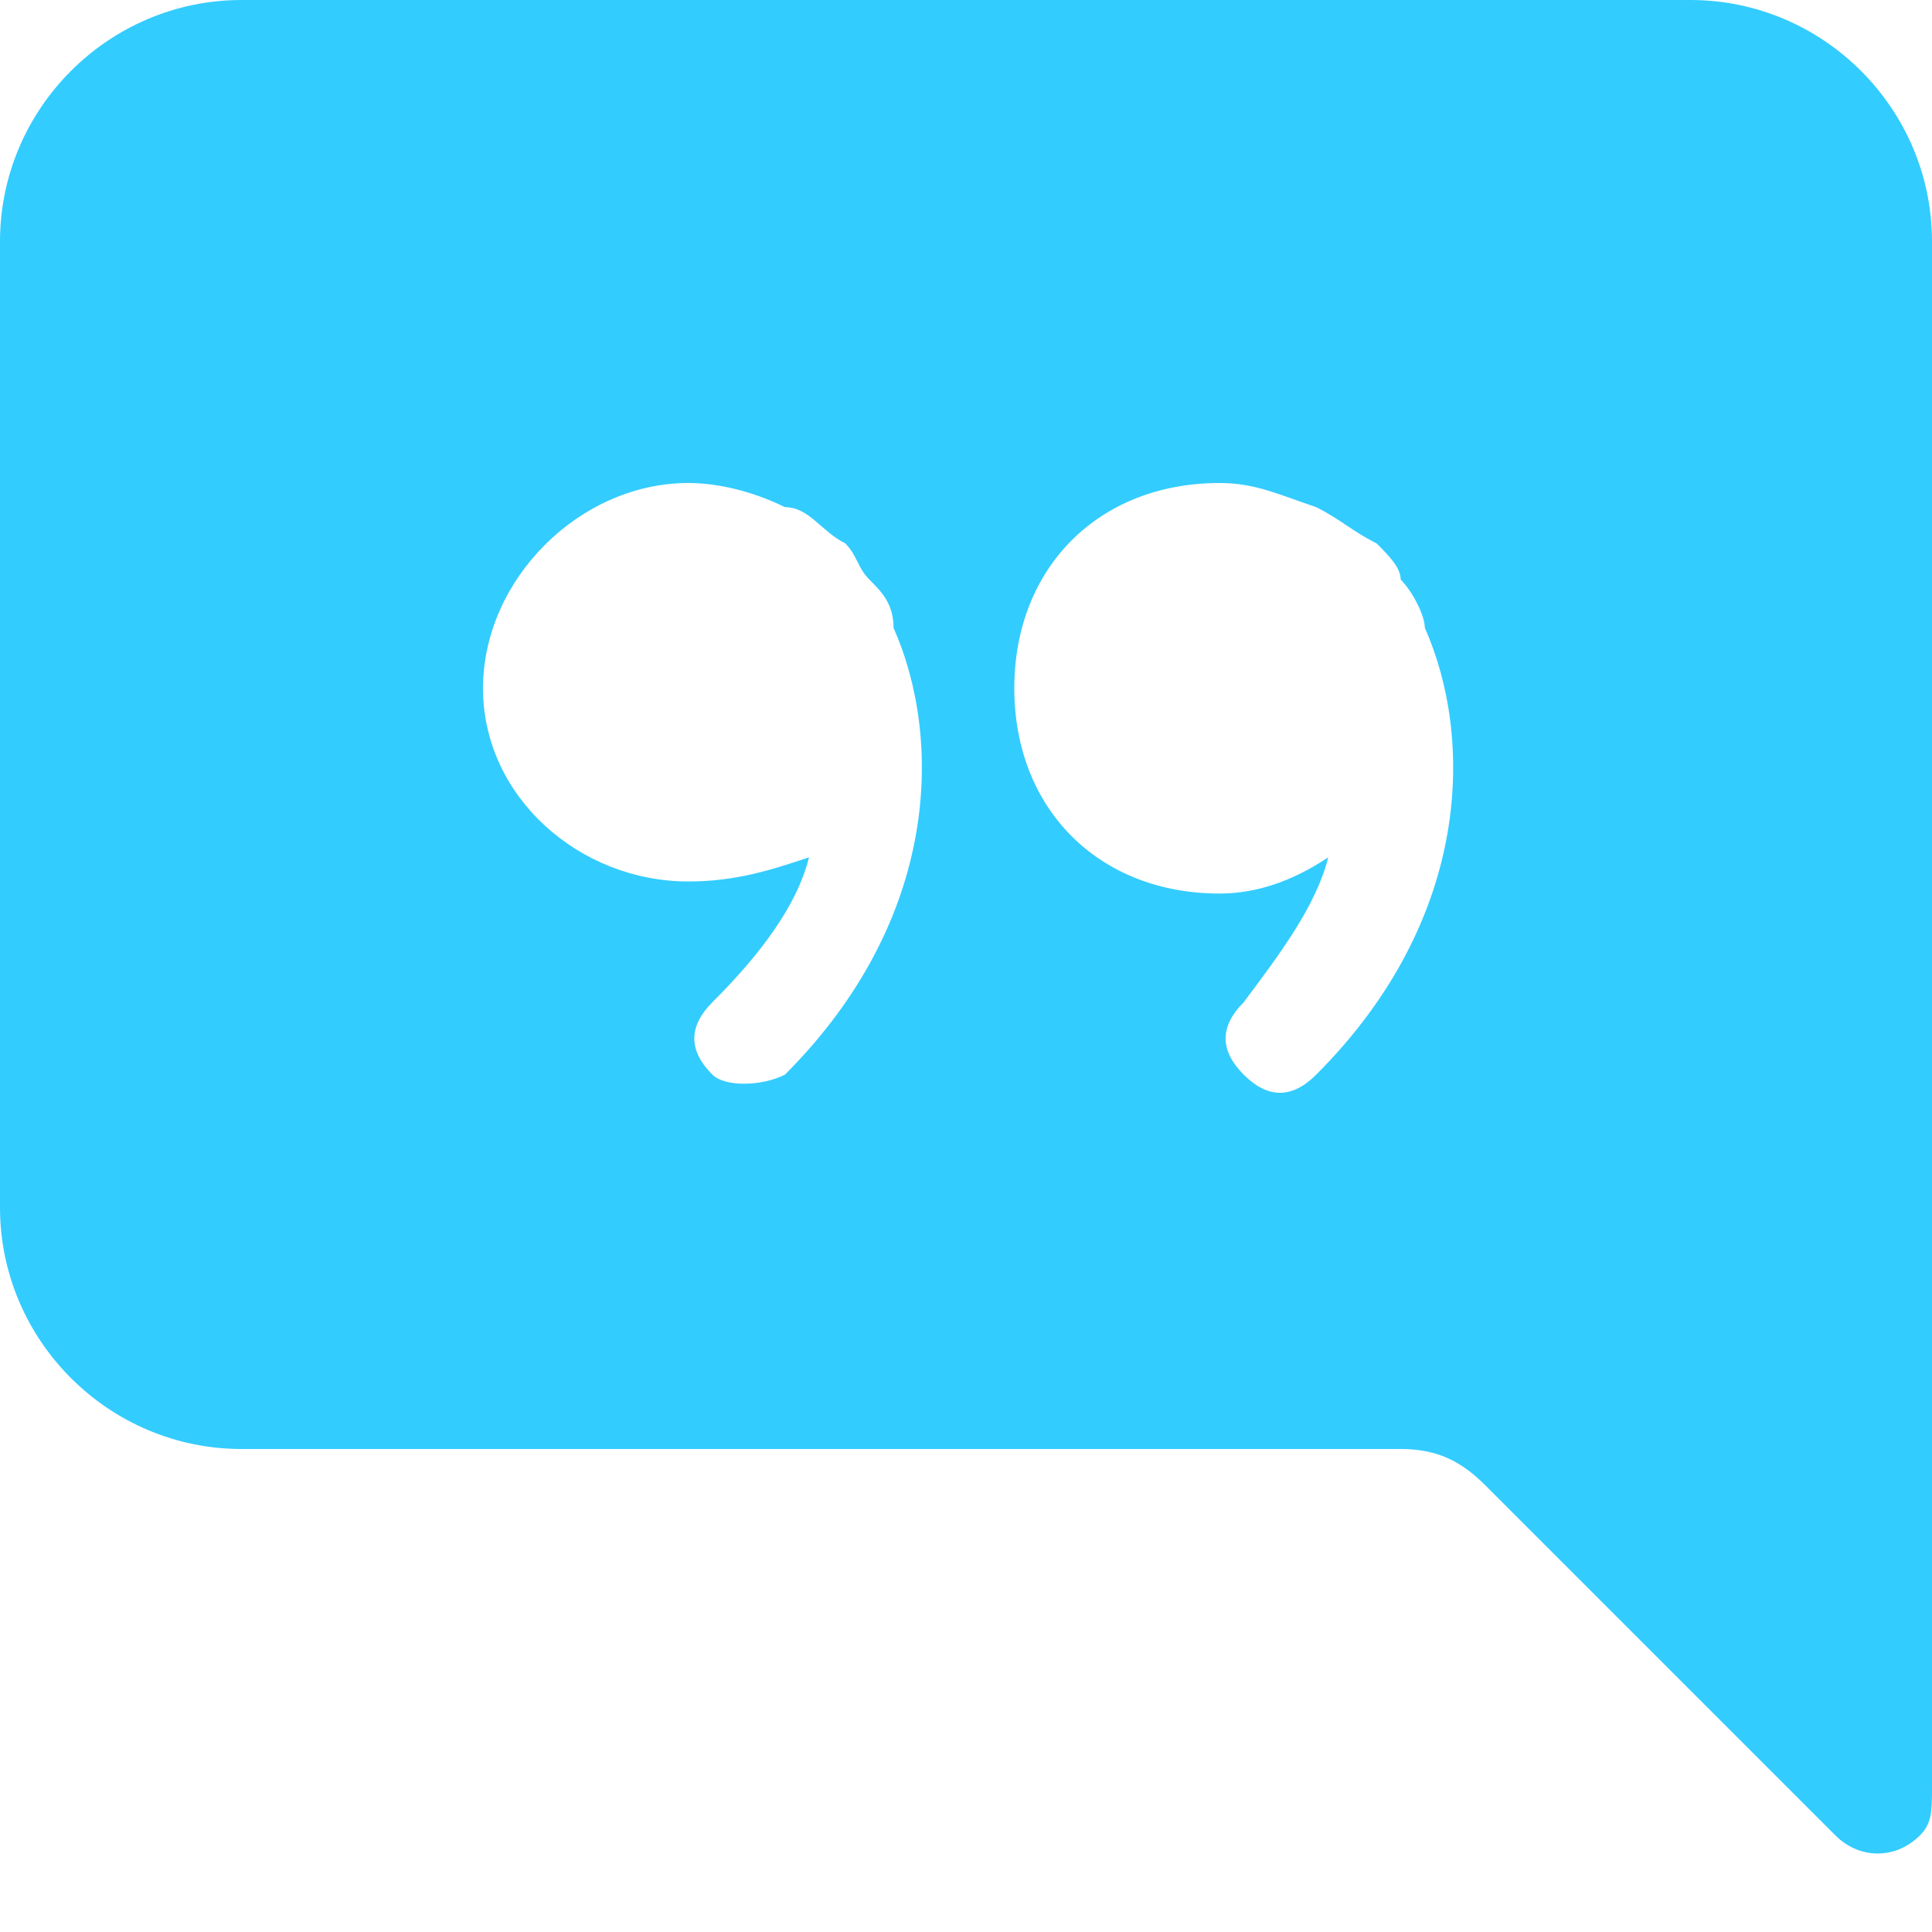
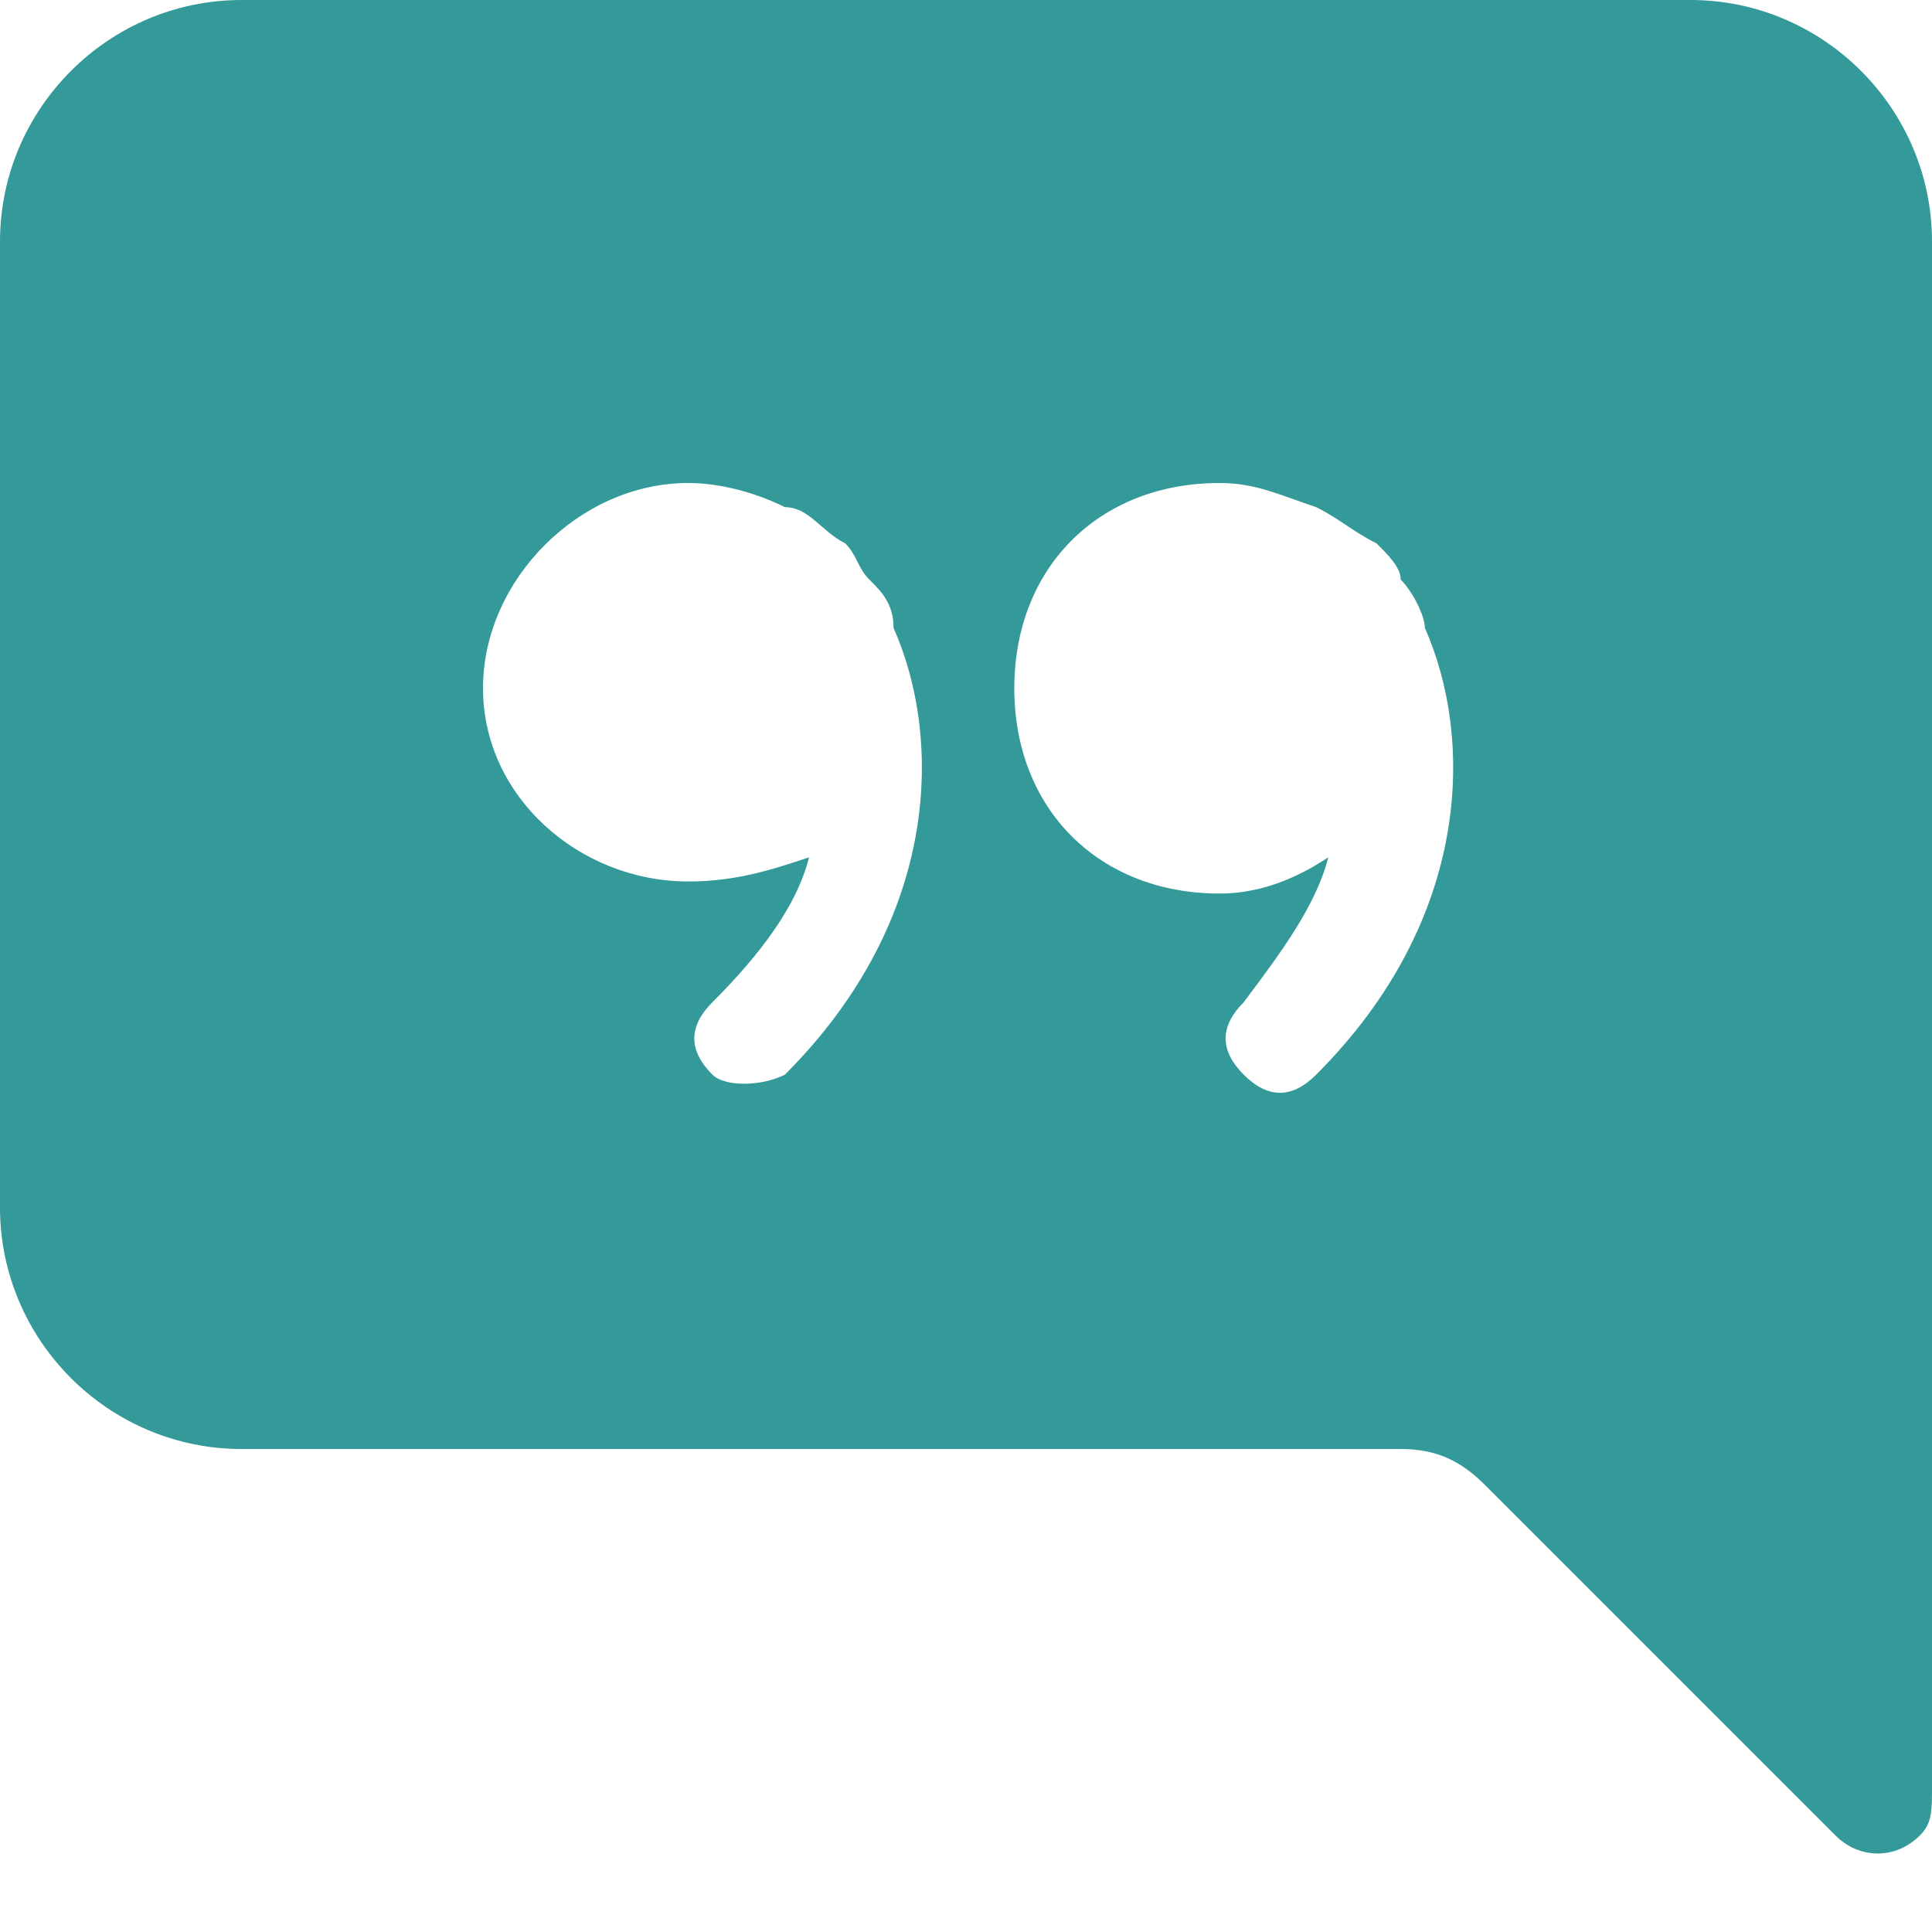
<svg xmlns="http://www.w3.org/2000/svg" version="1.1" id="Capa_1" x="0px" y="0px" viewBox="0 0 16 16" style="enable-background:new 0 0 16 16;" xml:space="preserve">
  <style type="text/css">
- 	.st0{fill:#33CCFF;}
+ 	.st0{fill:#339999;}
</style>
  <path class="st0" d="M16,2c0-1.1-0.9-2-2-2H2C0.9,0,0,0.9,0,2v8c0,1.1,0.9,2,2,2h9.6c0.3,0,0.5,0.1,0.7,0.3l2.9,2.9  c0.2,0.2,0.5,0.2,0.7,0C16,15.1,16,15,16,14.8V2z M7.2,4.8C7.3,4.9,7.4,5,7.4,5.2c0.4,0.9,0.4,2.4-0.9,3.7C6.3,9,6,9,5.9,8.9  c-0.2-0.2-0.2-0.4,0-0.6l0,0c0.4-0.4,0.7-0.8,0.8-1.2c-0.3,0.1-0.6,0.2-1,0.2C4.8,7.3,4,6.6,4,5.7S4.8,4,5.7,4C6,4,6.3,4.1,6.5,4.2  l0,0c0.2,0,0.3,0.2,0.5,0.3C7.1,4.6,7.1,4.7,7.2,4.8z M11,7.1c-0.3,0.2-0.6,0.3-0.9,0.3c-1,0-1.7-0.7-1.7-1.7S9.1,4,10.1,4  c0.3,0,0.5,0.1,0.8,0.2l0,0c0.2,0.1,0.3,0.2,0.5,0.3c0.1,0.1,0.2,0.2,0.2,0.3c0.1,0.1,0.2,0.3,0.2,0.4c0.4,0.9,0.4,2.4-0.9,3.7  c-0.2,0.2-0.4,0.2-0.6,0c-0.2-0.2-0.2-0.4,0-0.6l0,0C10.6,7.9,10.9,7.5,11,7.1L11,7.1z" />
</svg>
